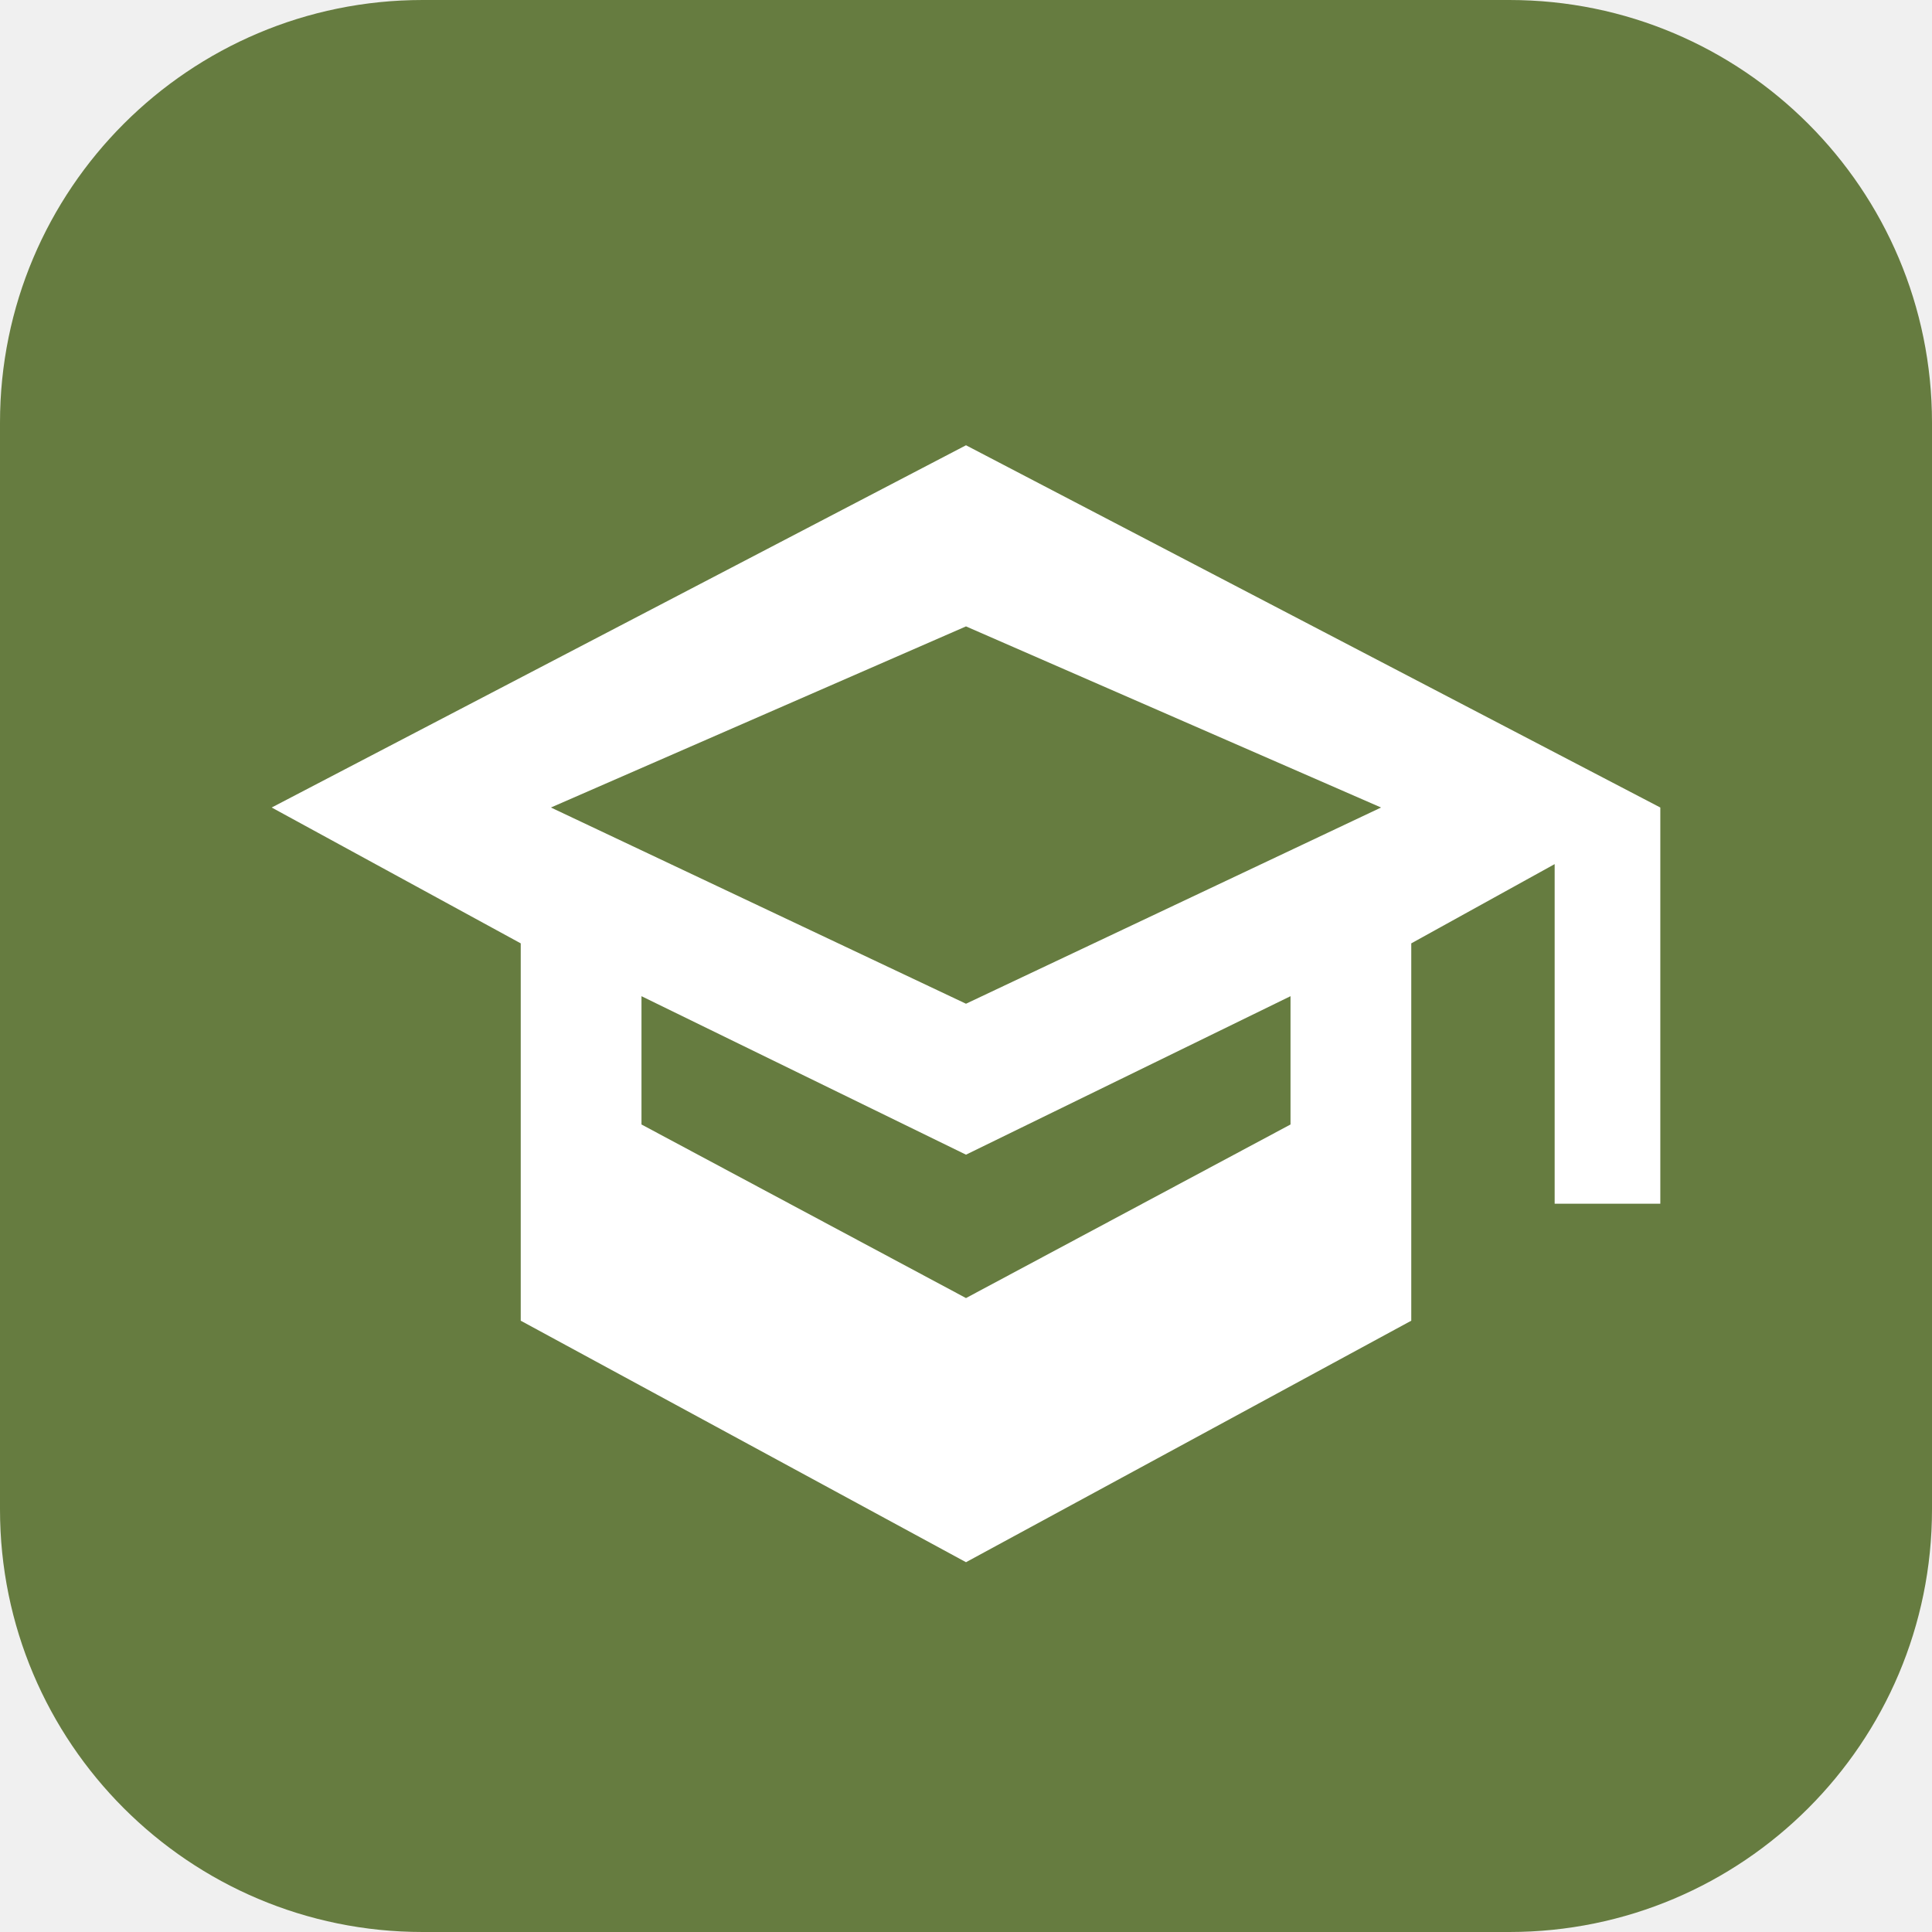
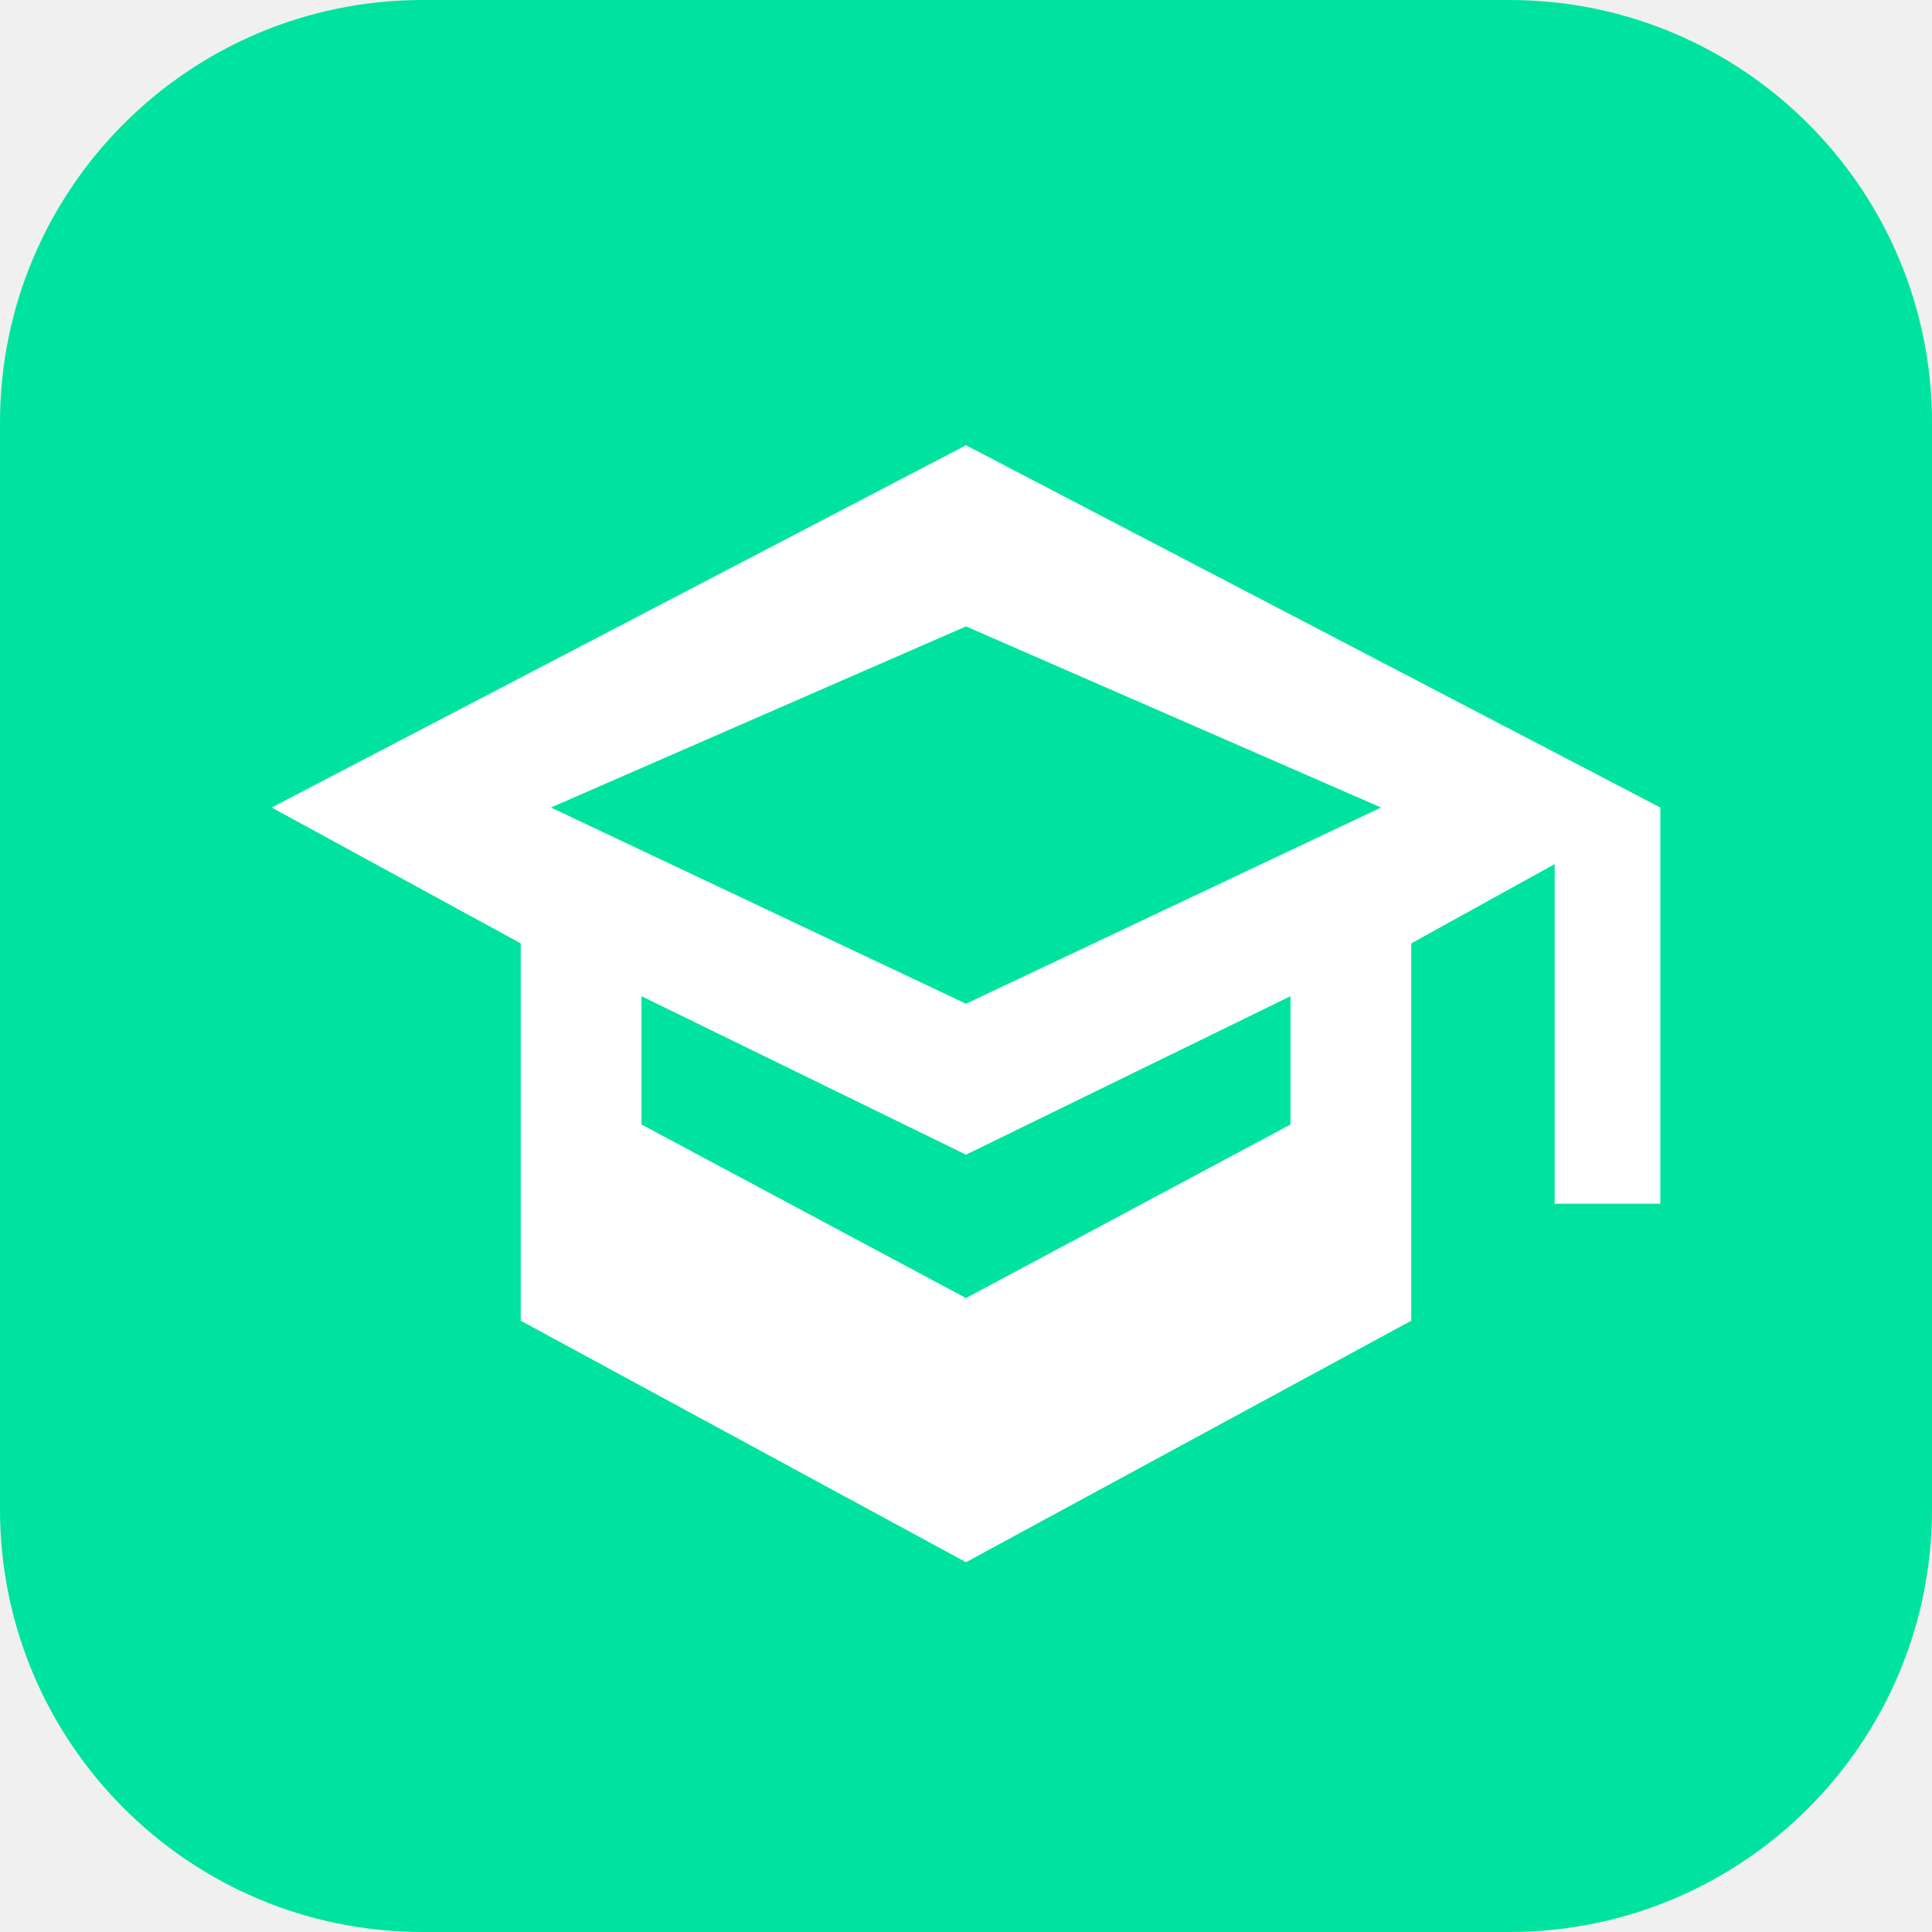
<svg xmlns="http://www.w3.org/2000/svg" viewBox="0 0 512 512">
-   <rect width="512" height="512" rx="112" fill="#667c40" />
+   <rect width="512" height="512" rx="112" fill="#00E3A0" />
  <path fill="#fff" d="M256 118 72 214l66 36v100l118 64 118-64V250l38-21v90h28V214L256 118zm0 48 110 48-110 52-110-52 110-48zm-86 132v-34l86 42 86-42v34l-86 46-86-46z" />
</svg>
